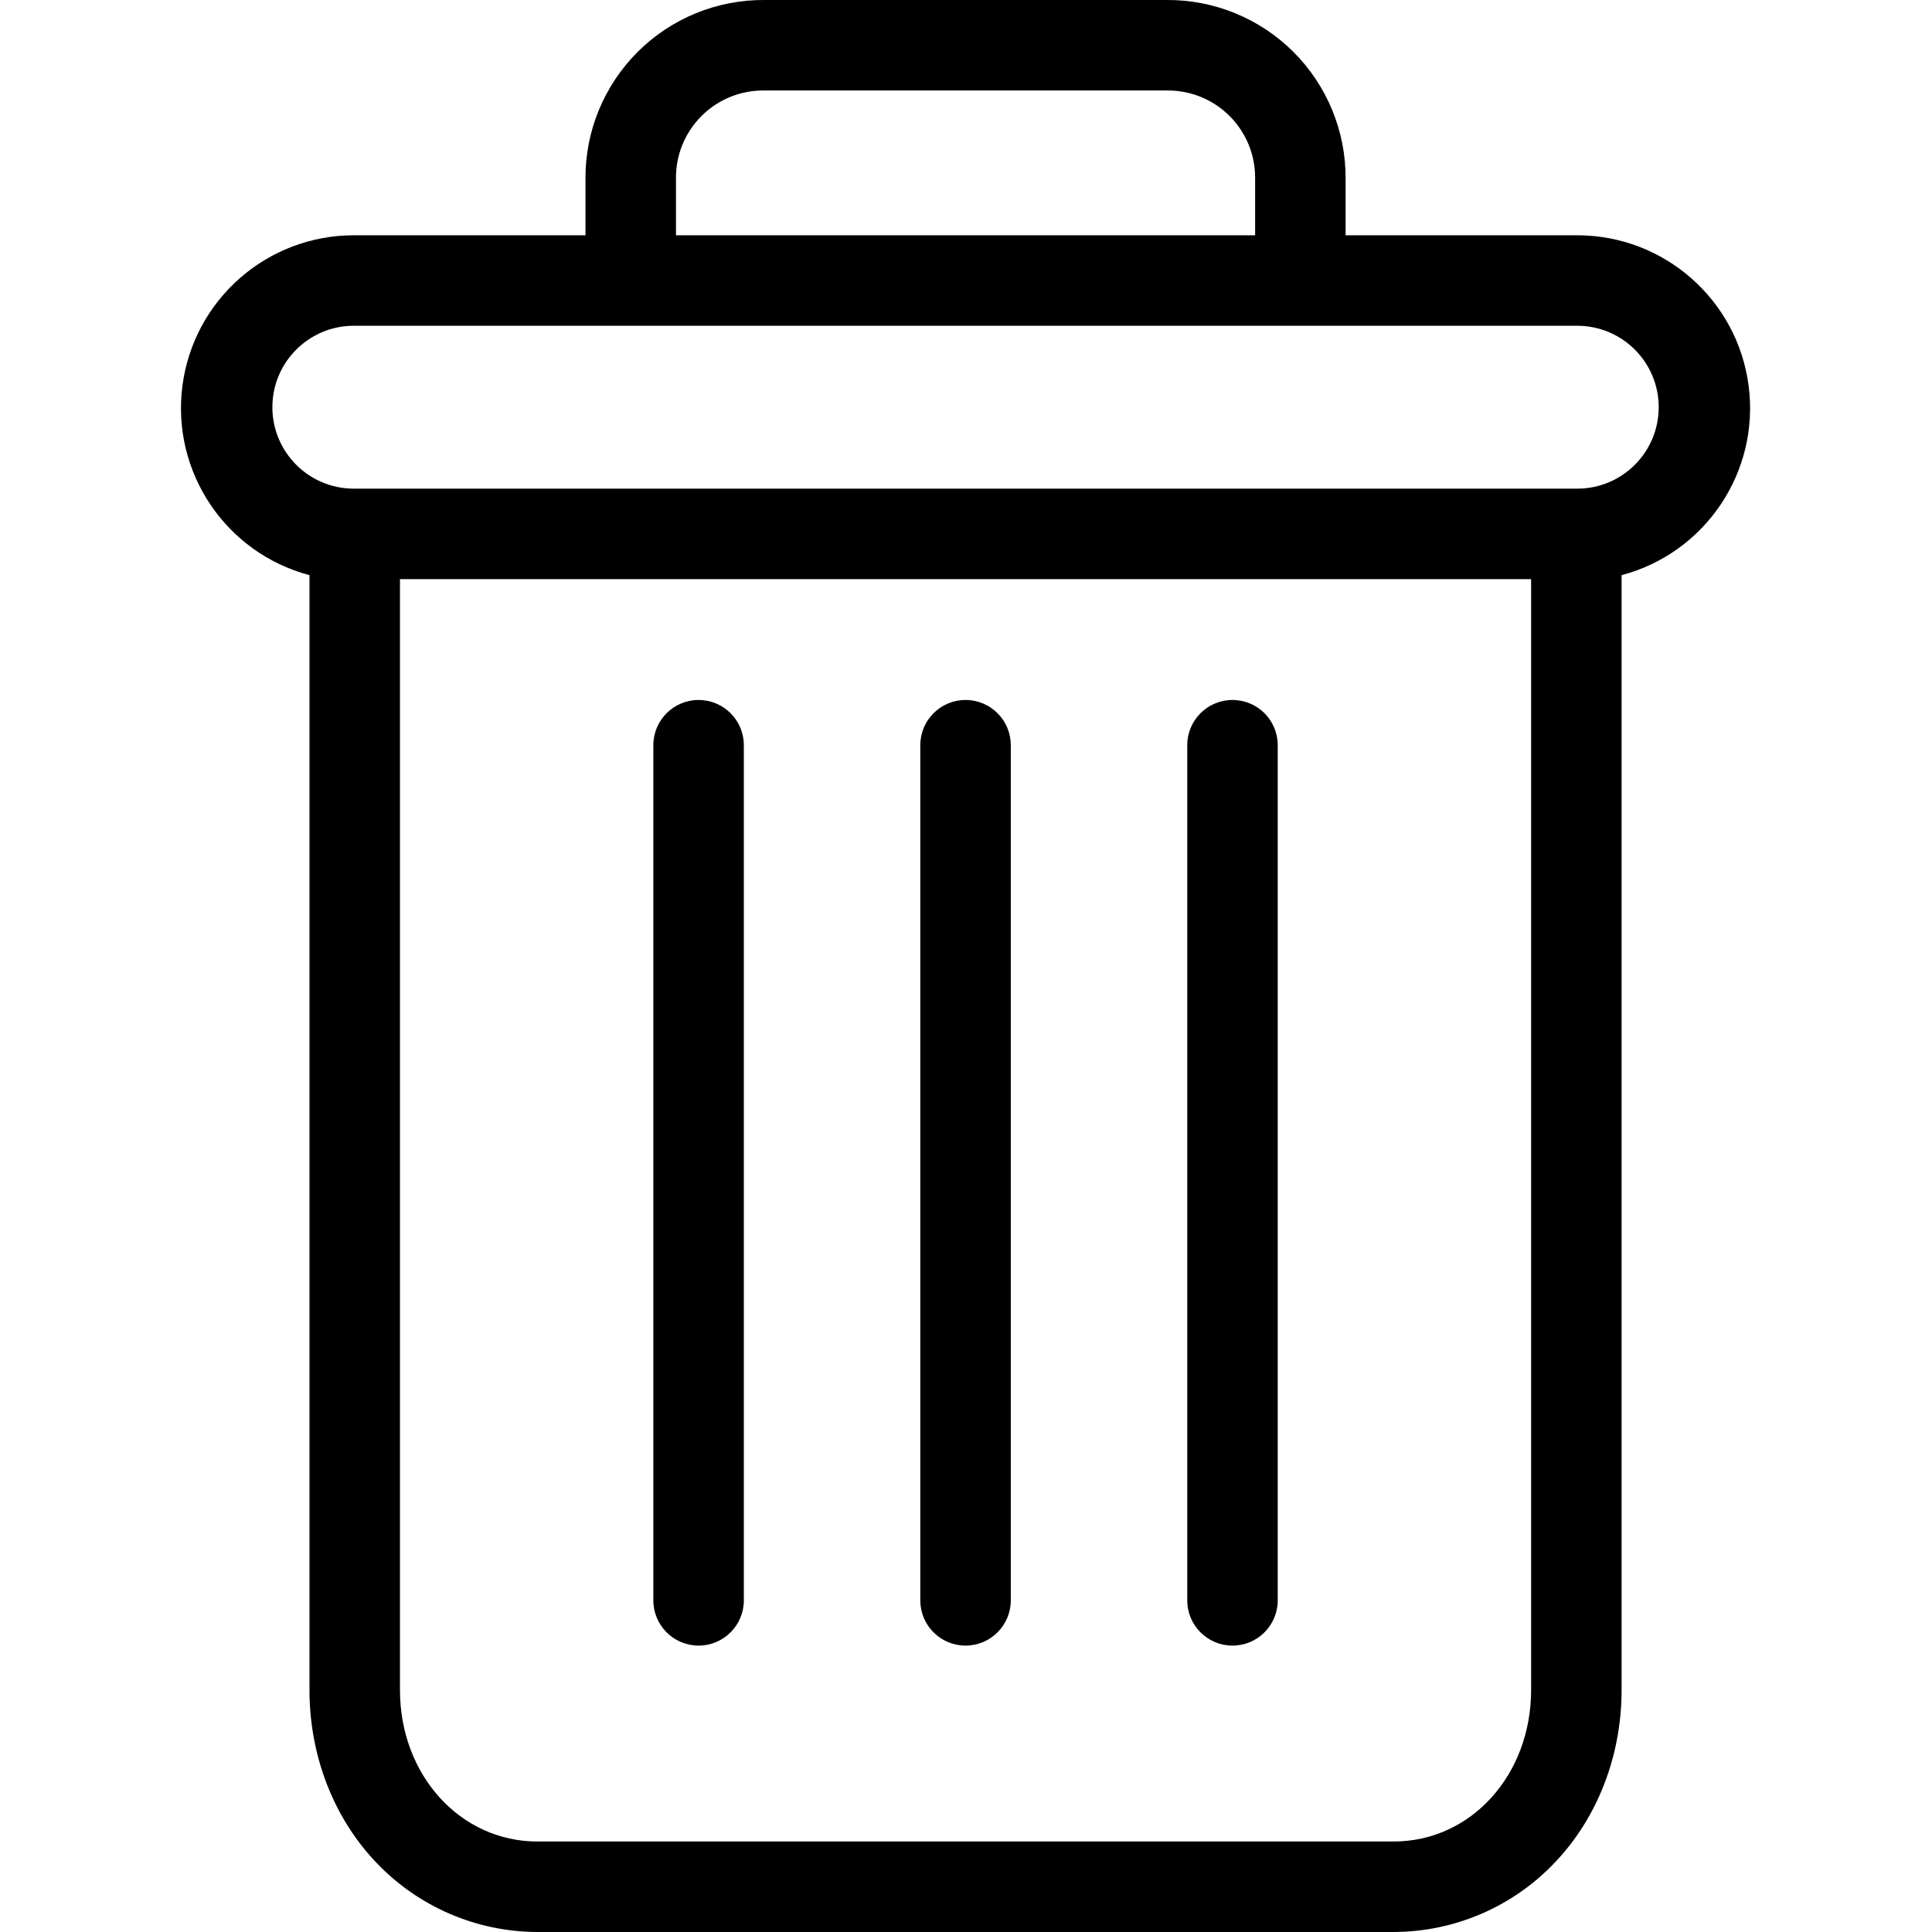
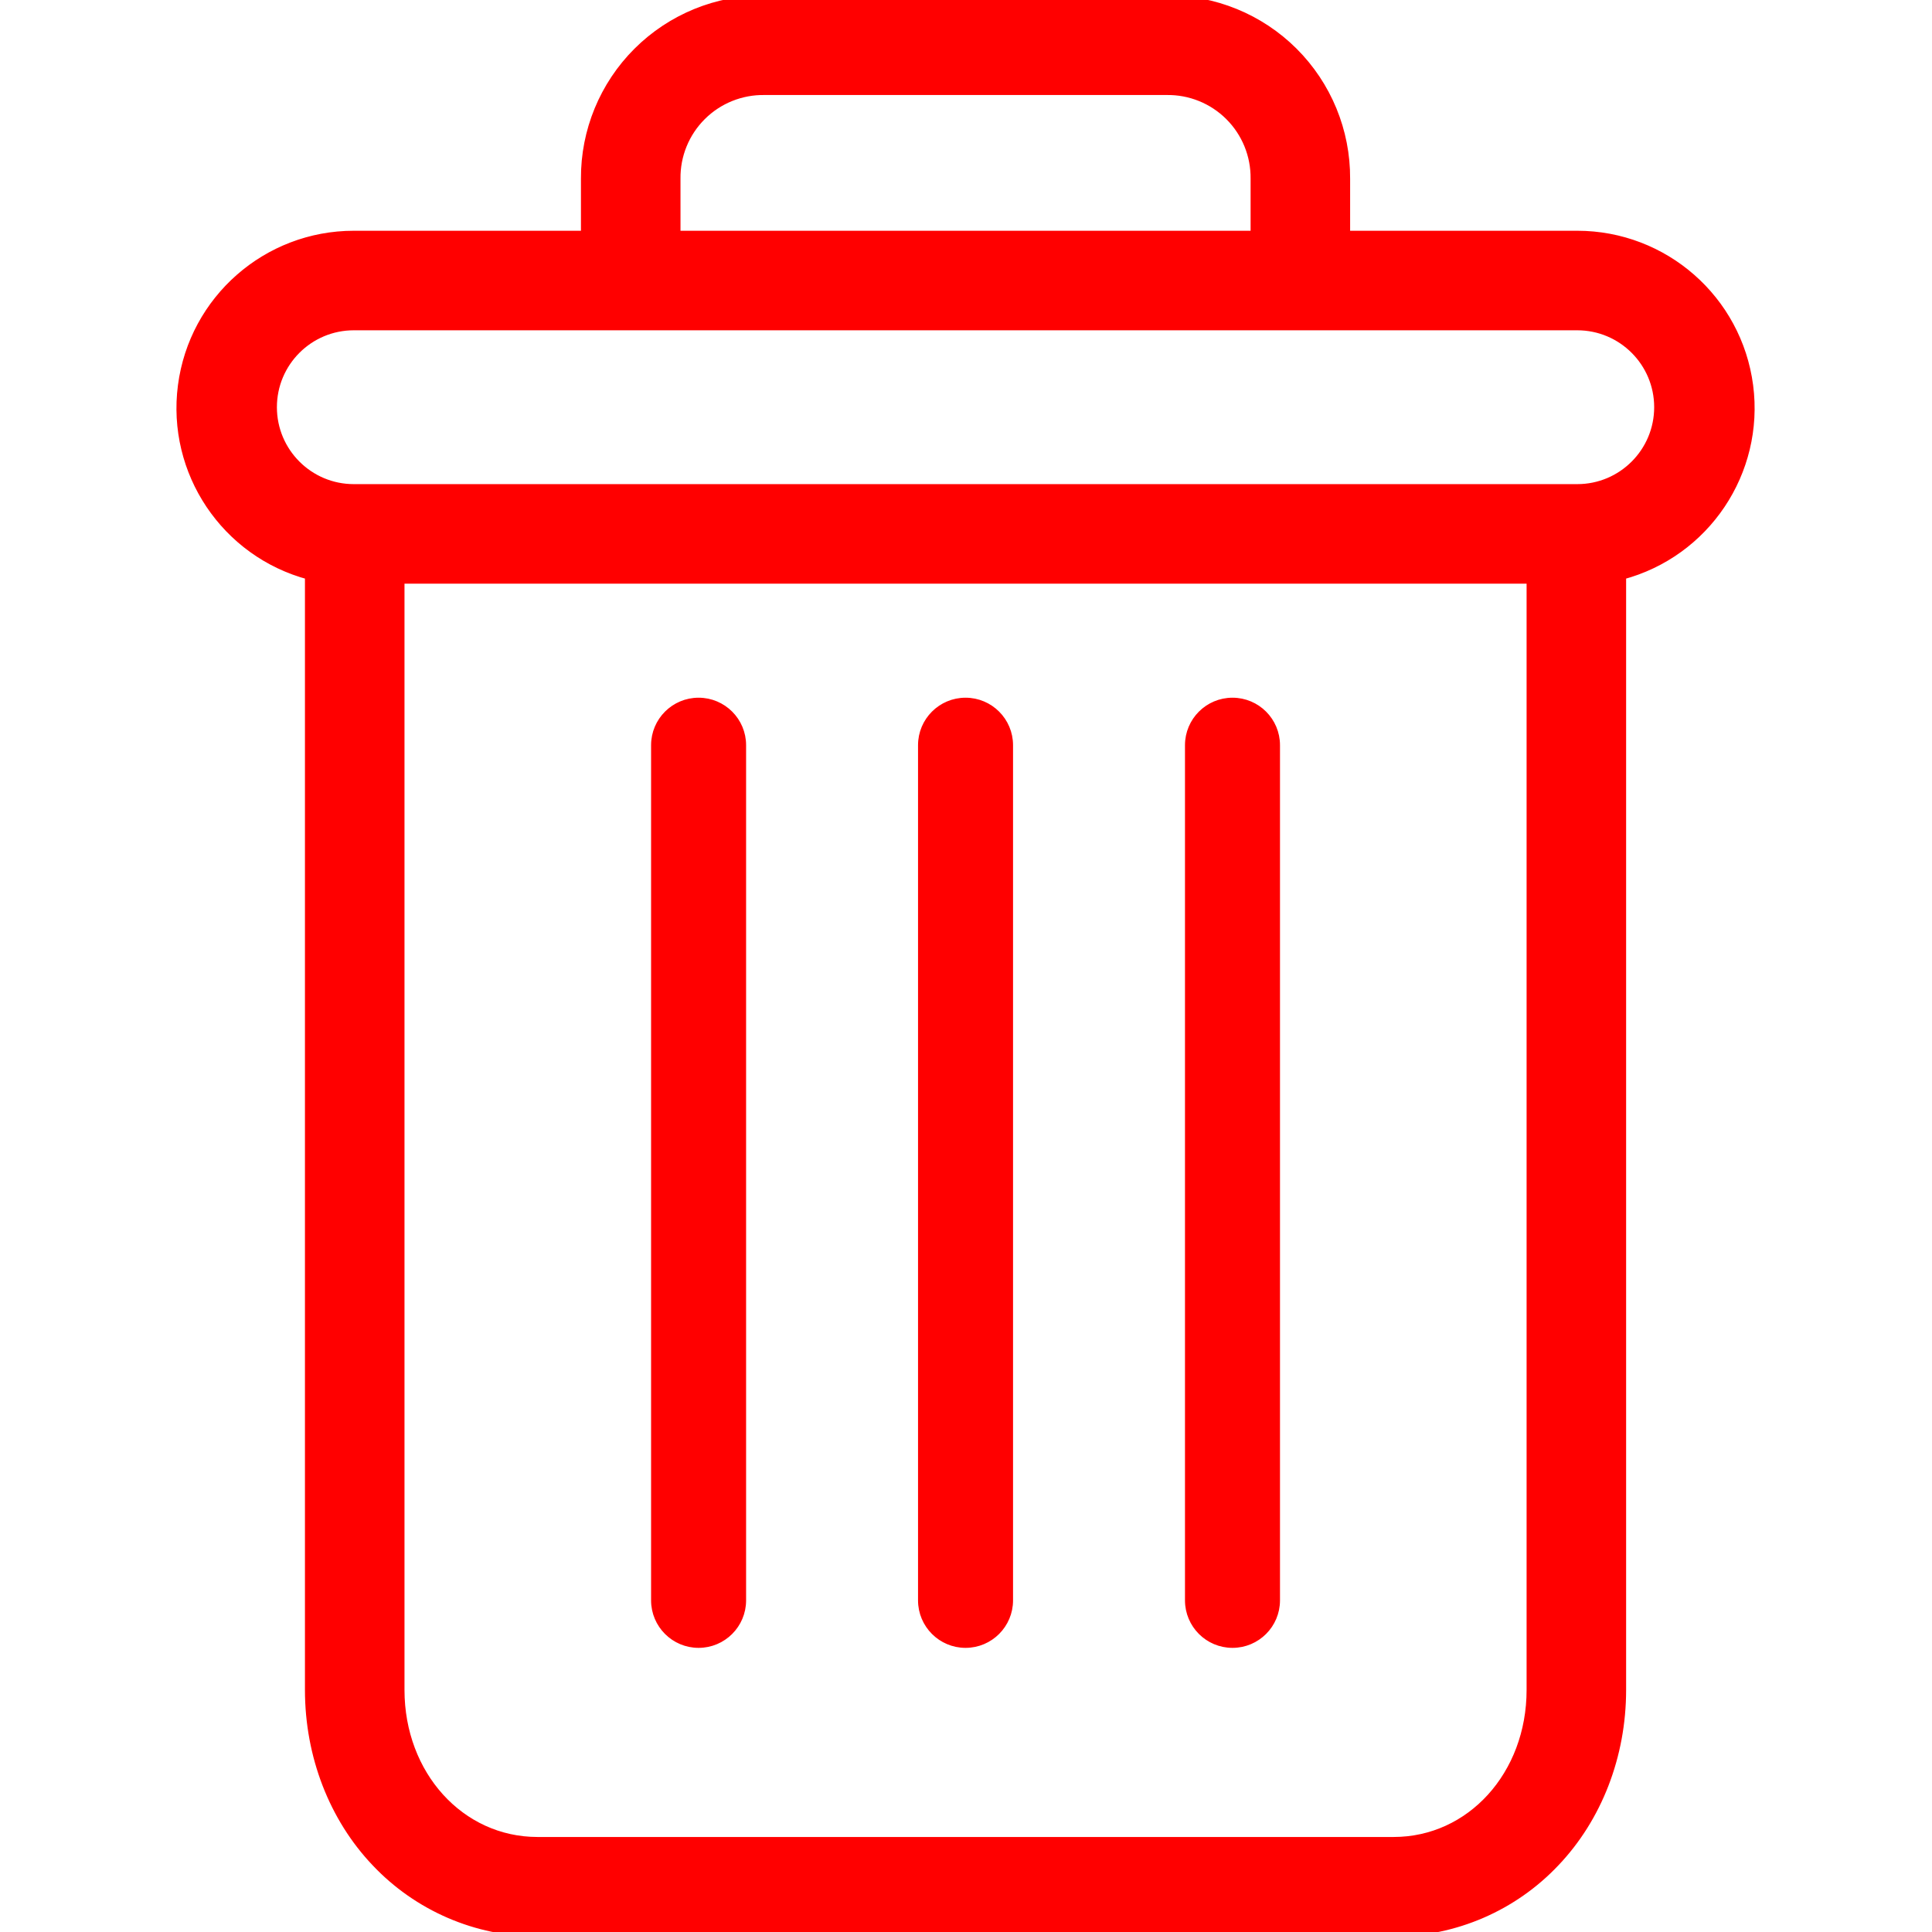
- <svg xmlns="http://www.w3.org/2000/svg" height="427pt" viewBox="-40 0 427 427.001" width="427pt">
+ <svg xmlns="http://www.w3.org/2000/svg" height="427pt" viewBox="-40 0 427 427.001" fill="red" stroke="red" width="427pt">
  <path d="m232.398 154.703c-5.523 0-10 4.477-10 10v189c0 5.52 4.477 10 10 10 5.523 0 10-4.48 10-10v-189c0-5.523-4.477-10-10-10zm0 0" />
  <path d="m114.398 154.703c-5.523 0-10 4.477-10 10v189c0 5.52 4.477 10 10 10 5.523 0 10-4.48 10-10v-189c0-5.523-4.477-10-10-10zm0 0" />
-   <path d="m28.398 127.121v246.379c0 14.562 5.34 28.238 14.668 38.051 9.285 9.84 22.207 15.426 35.73 15.449h189.203c13.527-.023 26.449-5.609 35.73-15.449 9.328-9.812 14.668-23.488 14.668-38.051v-246.379c18.543-4.922 30.559-22.836 28.078-41.863-2.484-19.023-18.691-33.254-37.879-33.258h-51.199v-12.5c.059-10.512-4.098-20.605-11.539-28.031-7.441-7.422-17.551-11.555-28.062-11.469h-88.797c-10.512-.086-20.621 4.047-28.062 11.469-7.441 7.426-11.598 17.52-11.539 28.031v12.5h-51.199c-19.188.004-35.395 14.234-37.879 33.258-2.48 19.027 9.535 36.941 28.078 41.863zm239.602 279.879h-189.203c-17.098 0-30.398-14.688-30.398-33.5v-245.5h250v245.5c0 18.812-13.301 33.5-30.398 33.5zm-158.602-367.5c-.066-5.207 1.98-10.219 5.676-13.895 3.691-3.676 8.715-5.695 13.926-5.605h88.797c5.211-.09 10.234 1.93 13.926 5.605 3.695 3.672 5.742 8.688 5.676 13.895v12.5h-128zm-71.199 32.5h270.398c9.941 0 18 8.059 18 18s-8.059 18-18 18h-270.398c-9.941 0-18-8.059-18-18s8.059-18 18-18zm0 0" />
+   <path stroke-linecap="round" stroke-linejoin="round" stroke-width="2" d="m28.398 127.121v246.379c0 14.562 5.34 28.238 14.668 38.051 9.285 9.84 22.207 15.426 35.73 15.449h189.203c13.527-.023 26.449-5.609 35.73-15.449 9.328-9.812 14.668-23.488 14.668-38.051v-246.379c18.543-4.922 30.559-22.836 28.078-41.863-2.484-19.023-18.691-33.254-37.879-33.258h-51.199v-12.5c.059-10.512-4.098-20.605-11.539-28.031-7.441-7.422-17.551-11.555-28.062-11.469h-88.797c-10.512-.086-20.621 4.047-28.062 11.469-7.441 7.426-11.598 17.52-11.539 28.031v12.5h-51.199c-19.188.004-35.395 14.234-37.879 33.258-2.48 19.027 9.535 36.941 28.078 41.863zm239.602 279.879h-189.203c-17.098 0-30.398-14.688-30.398-33.5v-245.5h250v245.5c0 18.812-13.301 33.5-30.398 33.5zm-158.602-367.5c-.066-5.207 1.98-10.219 5.676-13.895 3.691-3.676 8.715-5.695 13.926-5.605h88.797c5.211-.09 10.234 1.93 13.926 5.605 3.695 3.672 5.742 8.688 5.676 13.895v12.5h-128zm-71.199 32.5h270.398c9.941 0 18 8.059 18 18s-8.059 18-18 18h-270.398c-9.941 0-18-8.059-18-18s8.059-18 18-18zm0 0" />
  <path d="m173.398 154.703c-5.523 0-10 4.477-10 10v189c0 5.52 4.477 10 10 10 5.523 0 10-4.48 10-10v-189c0-5.523-4.477-10-10-10zm0 0" />
</svg>
